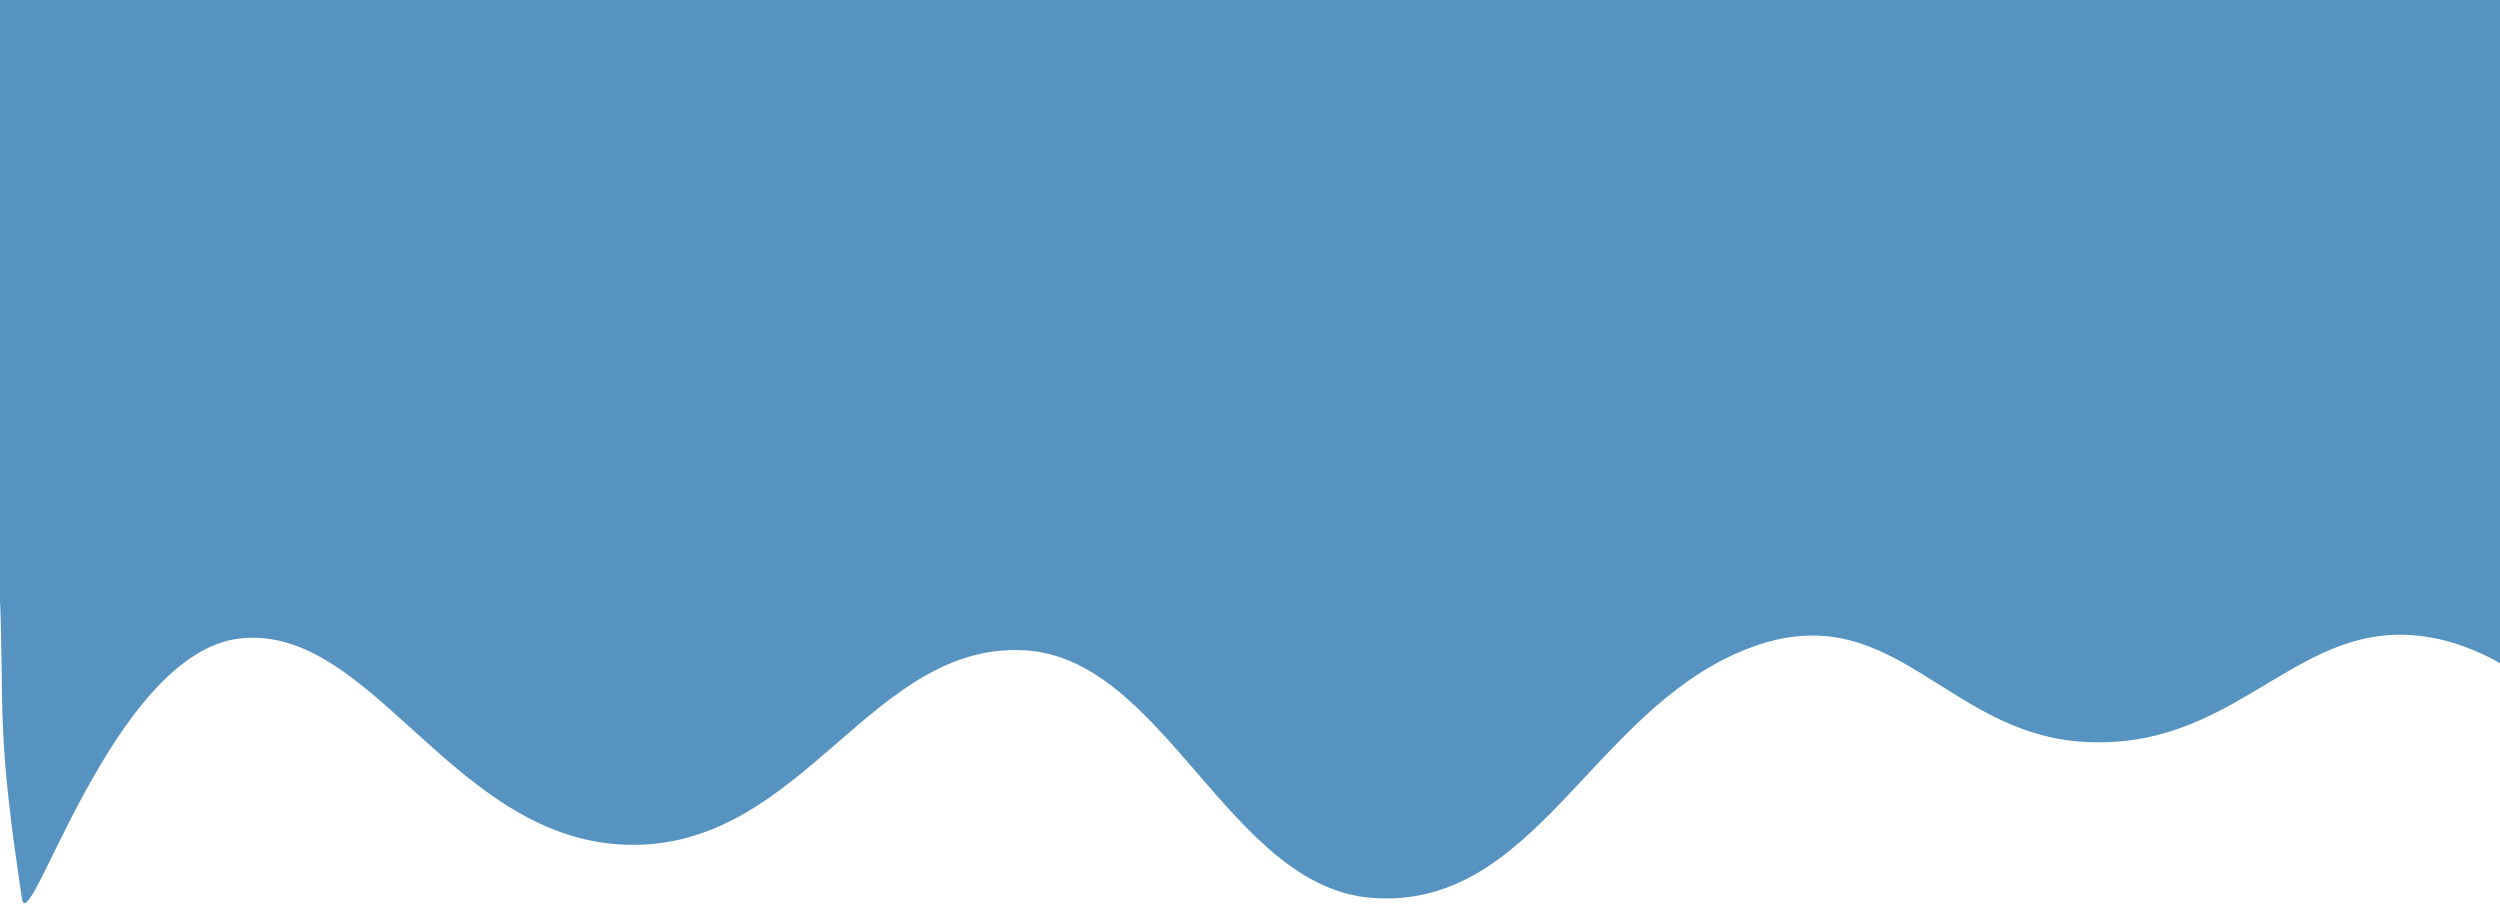
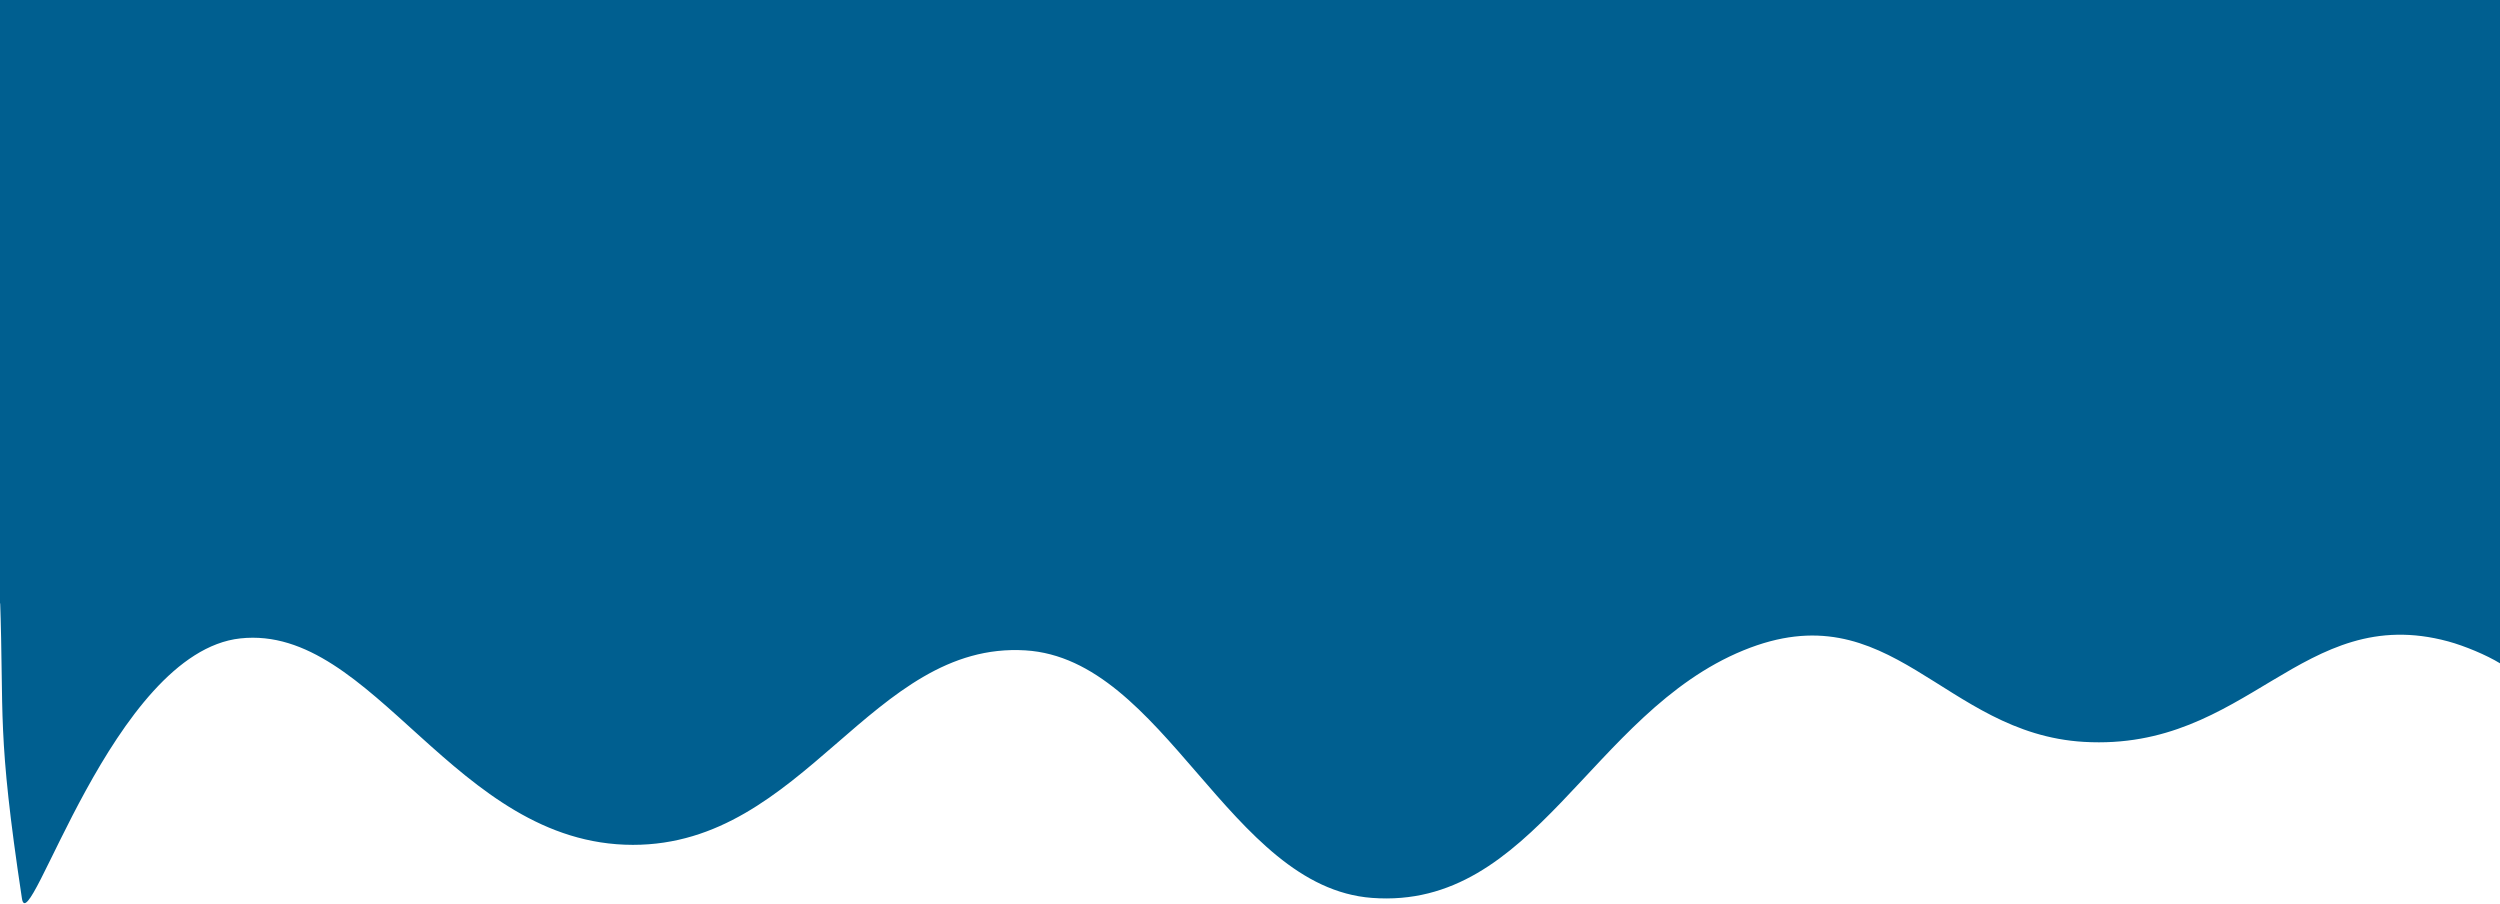
<svg xmlns="http://www.w3.org/2000/svg" id="Layer_2" viewBox="0 0 595.28 215.05">
  <defs>
    <style>
      .cls-1 {
        fill: #9bcff6;
        fill: #5693c1;
+       
+         fill: hsl(200.42deg 100% 28.24%);
      }
    </style>
  </defs>
  <g id="Layer_1-2" data-name="Layer_1">
    <g>
      <path class="cls-1" d="M595.28,106.58v51.36c-3.24-1.98-8.45-4.16-12.36-5.22-34.83-9.41-47.75,26.21-86.72,23.93-33.62-1.97-45.91-36.2-81.07-21.79-36.39,14.91-49.73,61.85-88.46,58.94-33.99-2.55-49.33-56.92-82.52-58.94-36.59-2.23-52.63,46.33-93.46,46.31-42.45-.03-61.65-52.57-93.45-49.16-30.39,3.27-50.4,72.63-52.02,61.92C-.8,173.98,1.01,171.07,0,142.16c-.16-4.69,20.62-47.26,51.93-49.28,36.36-2.35,57.3,34.92,98.63,34.23,38.83-.65,51.91-30.37,86.15-29.25,33.4,1.1,43.9,37.55,79.86,39.73,38.1,2.31,58.93-39.45,96.43-36.88,34.29,2.36,41.55,31.27,73.22,32.12,30.74.82,39.26-24.45,85.02-28.56,8.48-.75,16.59.28,24.04,2.31Z" />
      <rect class="cls-1" x="0" width="595.28" height="143.67" />
    </g>
  </g>
</svg>
